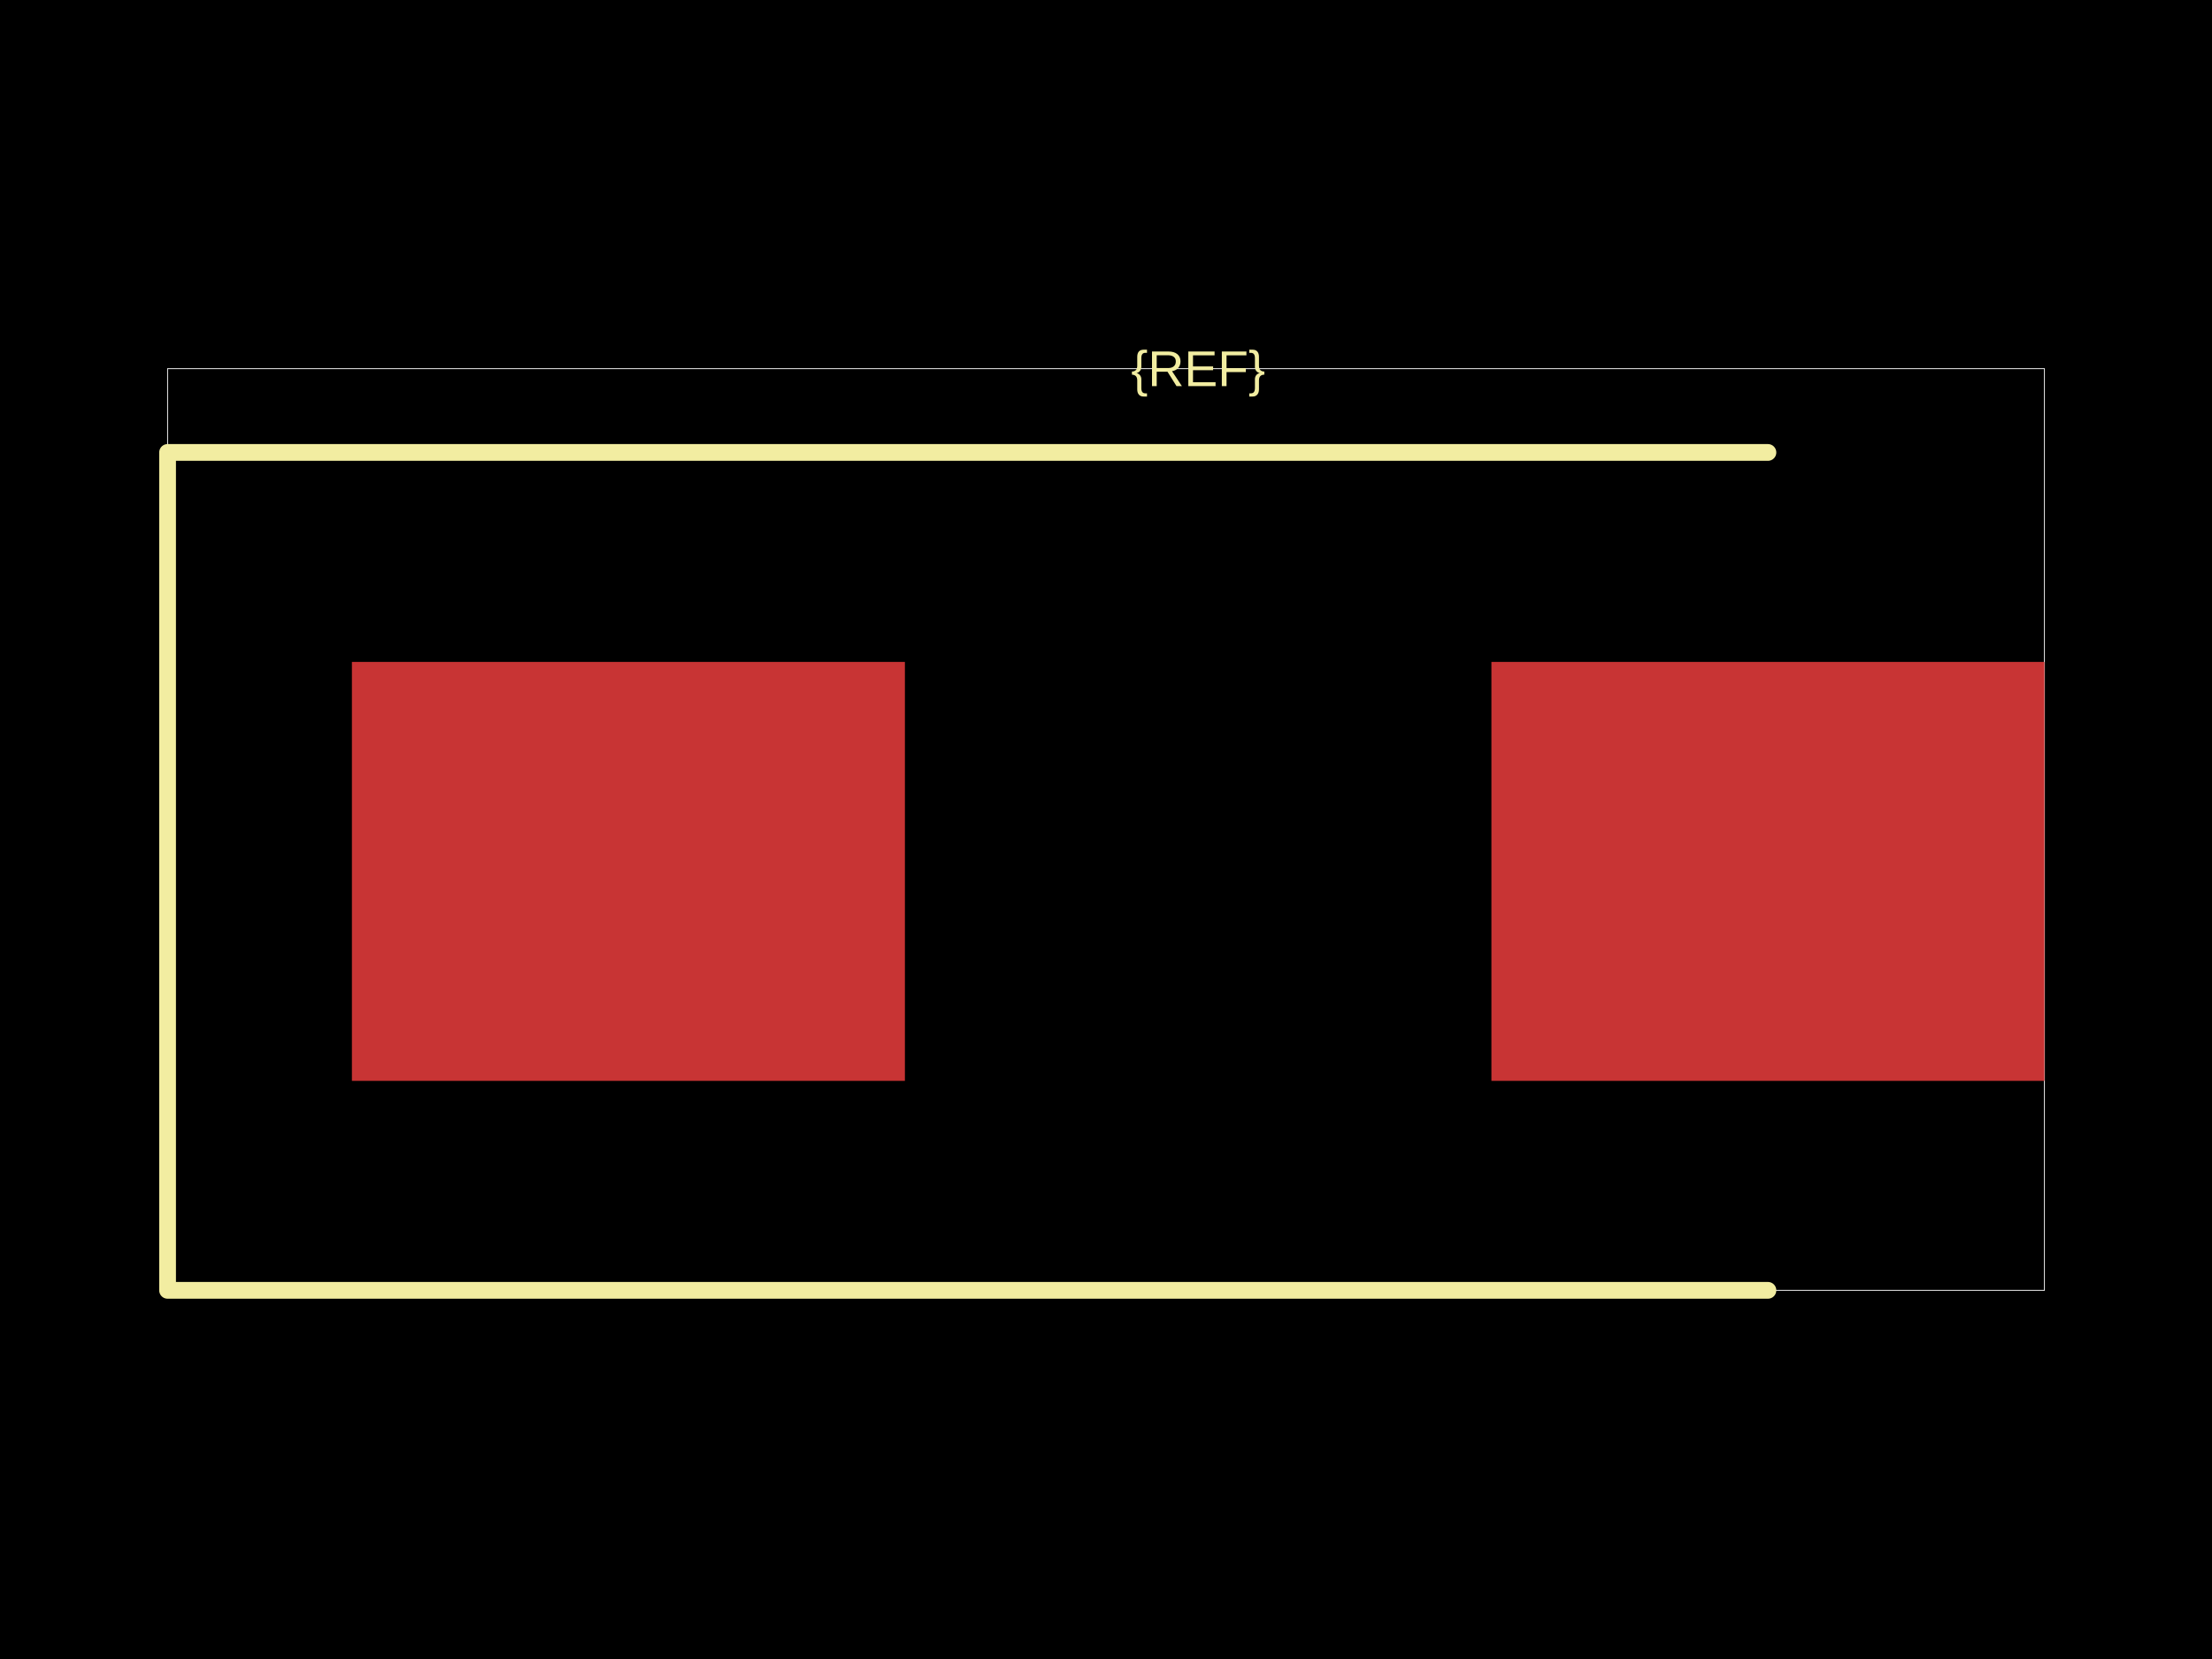
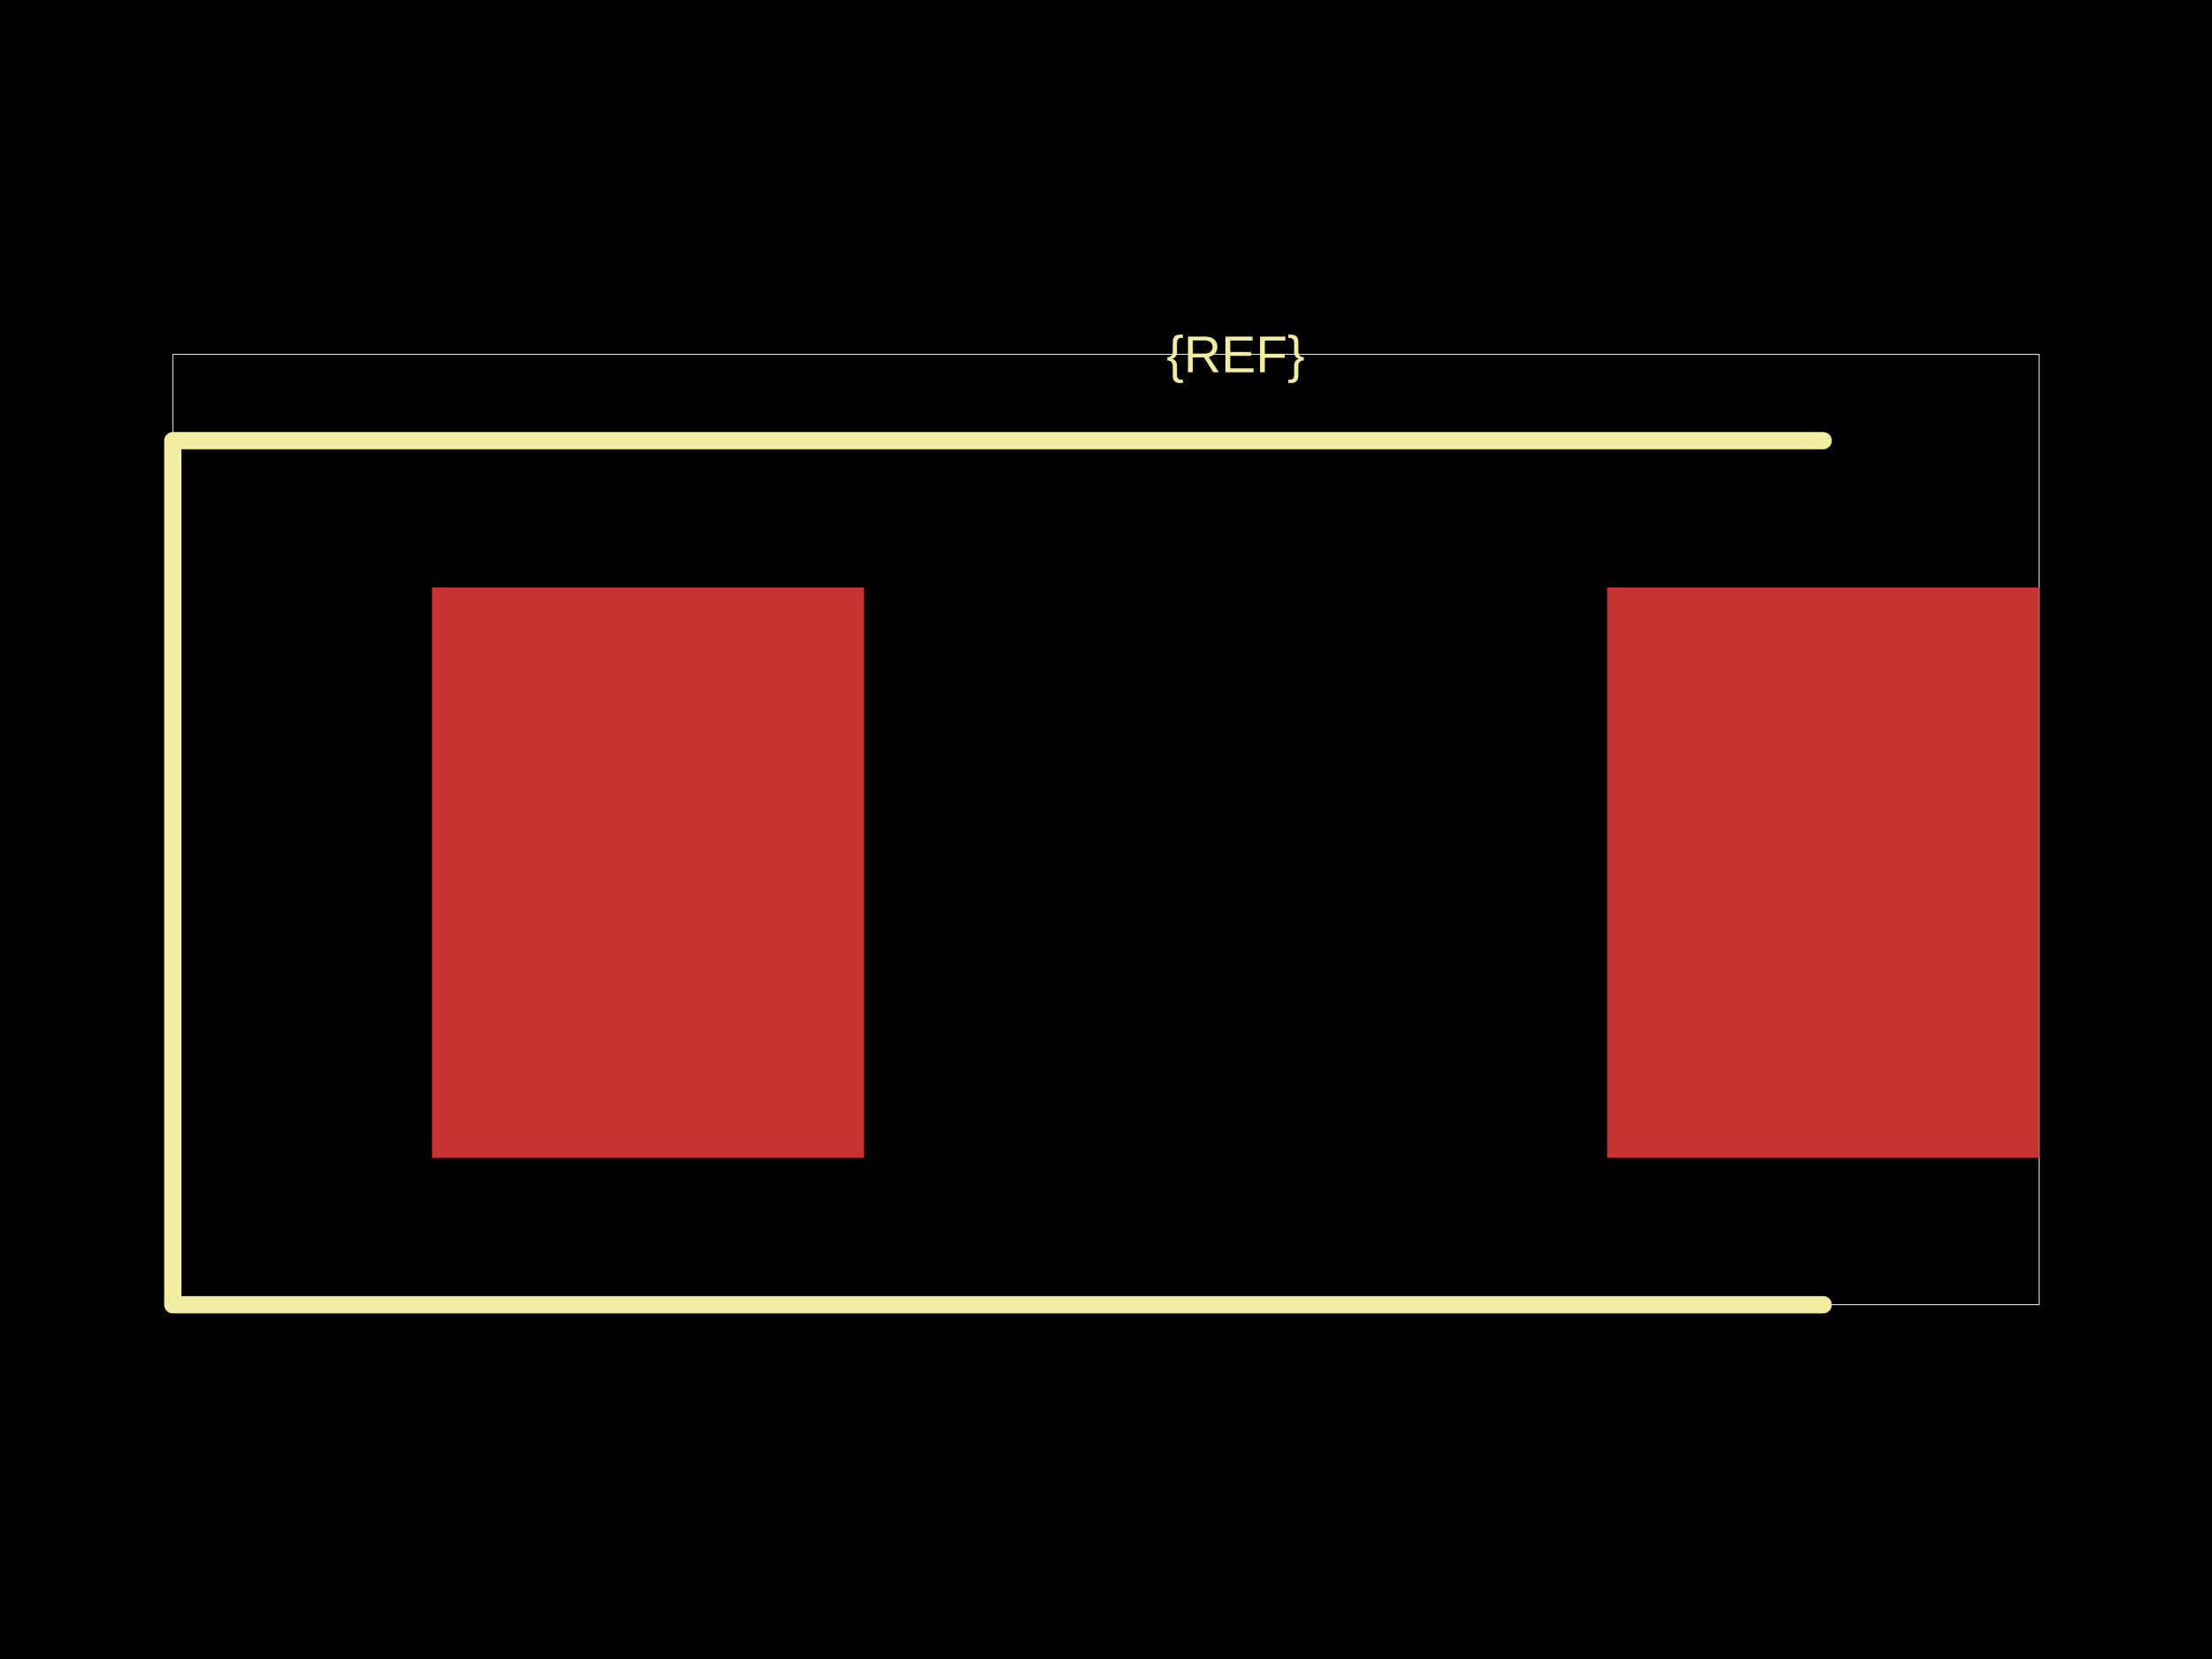
<svg xmlns="http://www.w3.org/2000/svg" width="800" height="600">
  <style />
  <rect class="boundary" x="0" y="0" fill="#000" width="800" height="600" data-type="pcb_background" data-pcb-layer="global" />
-   <rect class="pcb-boundary" fill="none" stroke="#fff" stroke-width="0.3" x="60.606" y="133.333" width="678.788" height="333.333" data-type="pcb_boundary" data-pcb-layer="global" />
-   <rect class="pcb-pad" fill="rgb(200, 52, 52)" x="127.273" y="239.394" width="200" height="151.515" data-type="pcb_smtpad" data-pcb-layer="top" />
-   <rect class="pcb-pad" fill="rgb(200, 52, 52)" x="539.394" y="239.394" width="200" height="151.515" data-type="pcb_smtpad" data-pcb-layer="top" />
-   <path class="pcb-silkscreen pcb-silkscreen-top" d="M 639.394 163.636 L 60.606 163.636 L 60.606 466.667 L 639.394 466.667" fill="none" stroke="#f2eda1" stroke-width="6.061" stroke-linecap="round" stroke-linejoin="round" data-pcb-component-id="" data-pcb-silkscreen-path-id="" data-type="pcb_silkscreen_path" data-pcb-layer="top" />
-   <text x="0" y="0" dx="0" dy="0" fill="#f2eda1" font-family="Arial, sans-serif" font-size="18.182" text-anchor="middle" dominant-baseline="central" transform="matrix(1,0,0,1,433.3333,133.3333)" class="pcb-silkscreen-text pcb-silkscreen-top" data-pcb-silkscreen-text-id="pcb_component_1" stroke="none" data-type="pcb_silkscreen_text" data-pcb-layer="top">{REF}</text>
+   <rect class="pcb-boundary" fill="none" stroke="#fff" stroke-width="0.3" x="62.5" y="128.125" width="675" height="343.75" data-type="pcb_boundary" data-pcb-layer="global" />
+   <rect class="pcb-pad" fill="rgb(200, 52, 52)" x="156.25" y="212.5" width="156.25" height="206.25" data-type="pcb_smtpad" data-pcb-layer="top" />
+   <rect class="pcb-pad" fill="rgb(200, 52, 52)" x="581.25" y="212.5" width="156.25" height="206.25" data-type="pcb_smtpad" data-pcb-layer="top" />
+   <path class="pcb-silkscreen pcb-silkscreen-top" d="M 659.375 159.375 L 62.5 159.375 L 62.5 471.875 L 659.375 471.875" fill="none" stroke="#f2eda1" stroke-width="6.25" stroke-linecap="round" stroke-linejoin="round" data-pcb-component-id="" data-pcb-silkscreen-path-id="" data-type="pcb_silkscreen_path" data-pcb-layer="top" />
+   <text x="0" y="0" dx="0" dy="0" fill="#f2eda1" font-family="Arial, sans-serif" font-size="18.75" text-anchor="middle" dominant-baseline="central" transform="matrix(1,0,0,1,446.875,128.125)" class="pcb-silkscreen-text pcb-silkscreen-top" data-pcb-silkscreen-text-id="pcb_component_1" stroke="none" data-type="pcb_silkscreen_text" data-pcb-layer="top">{REF}</text>
</svg>
